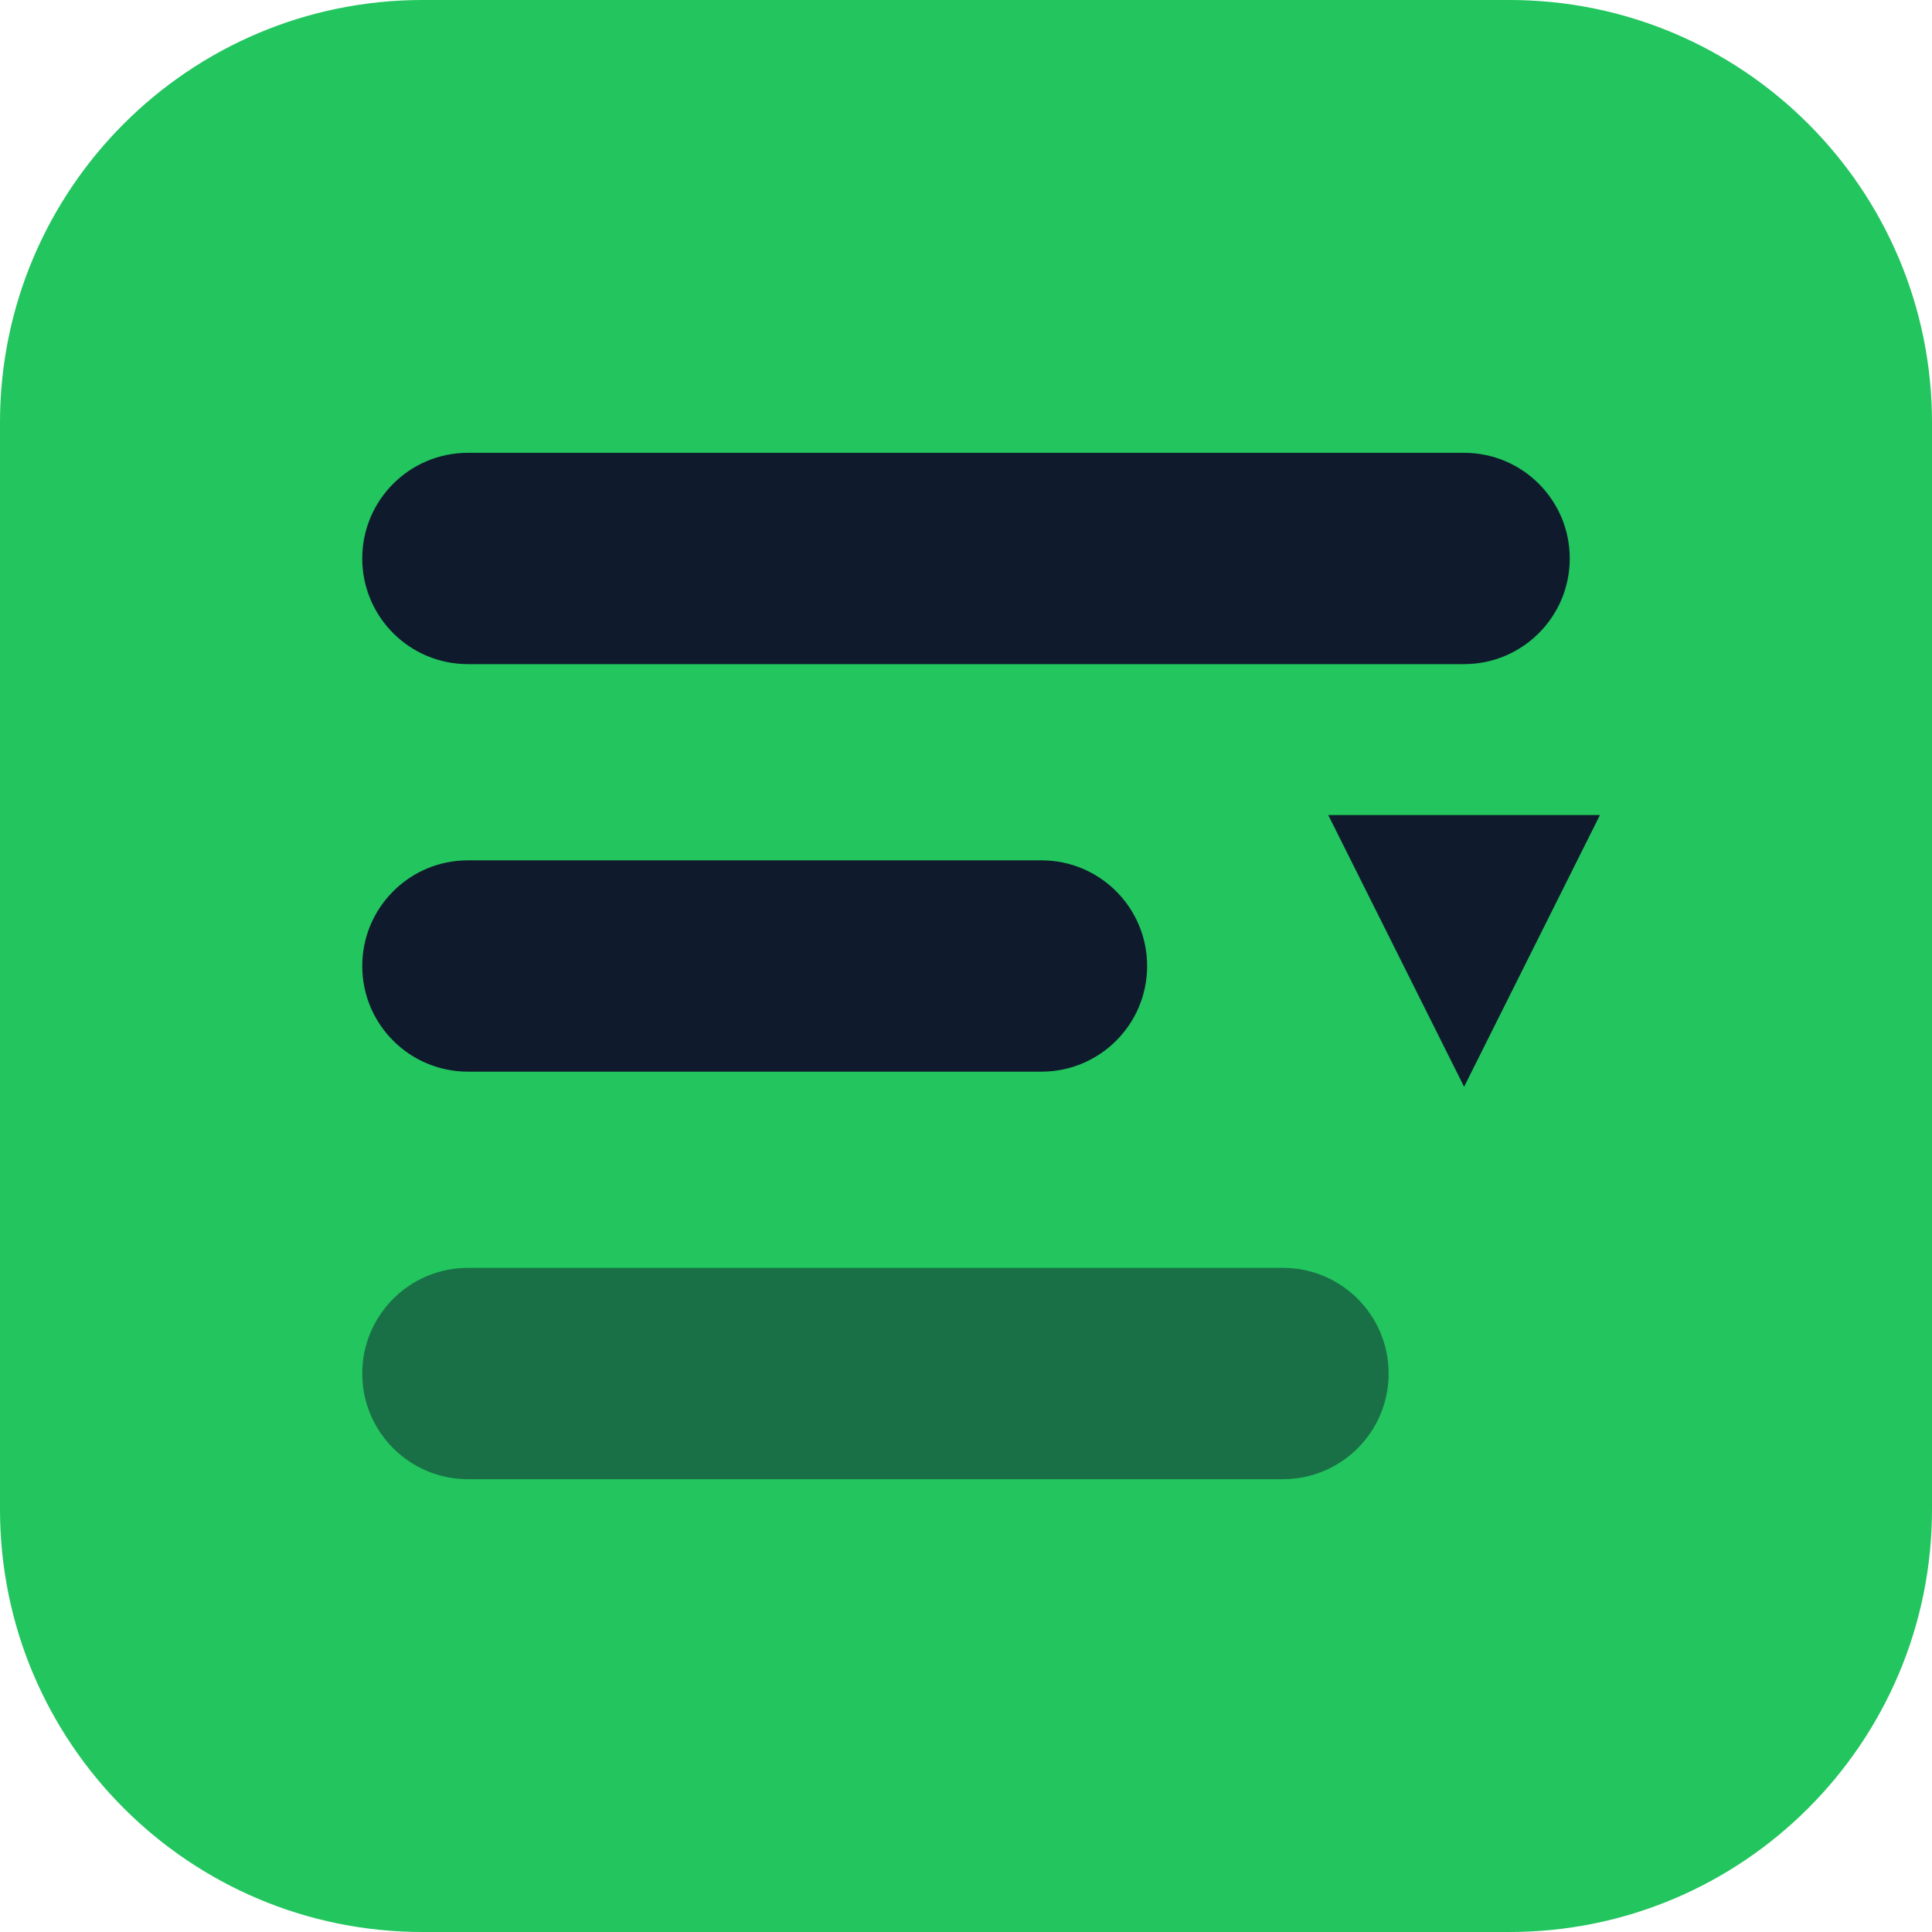
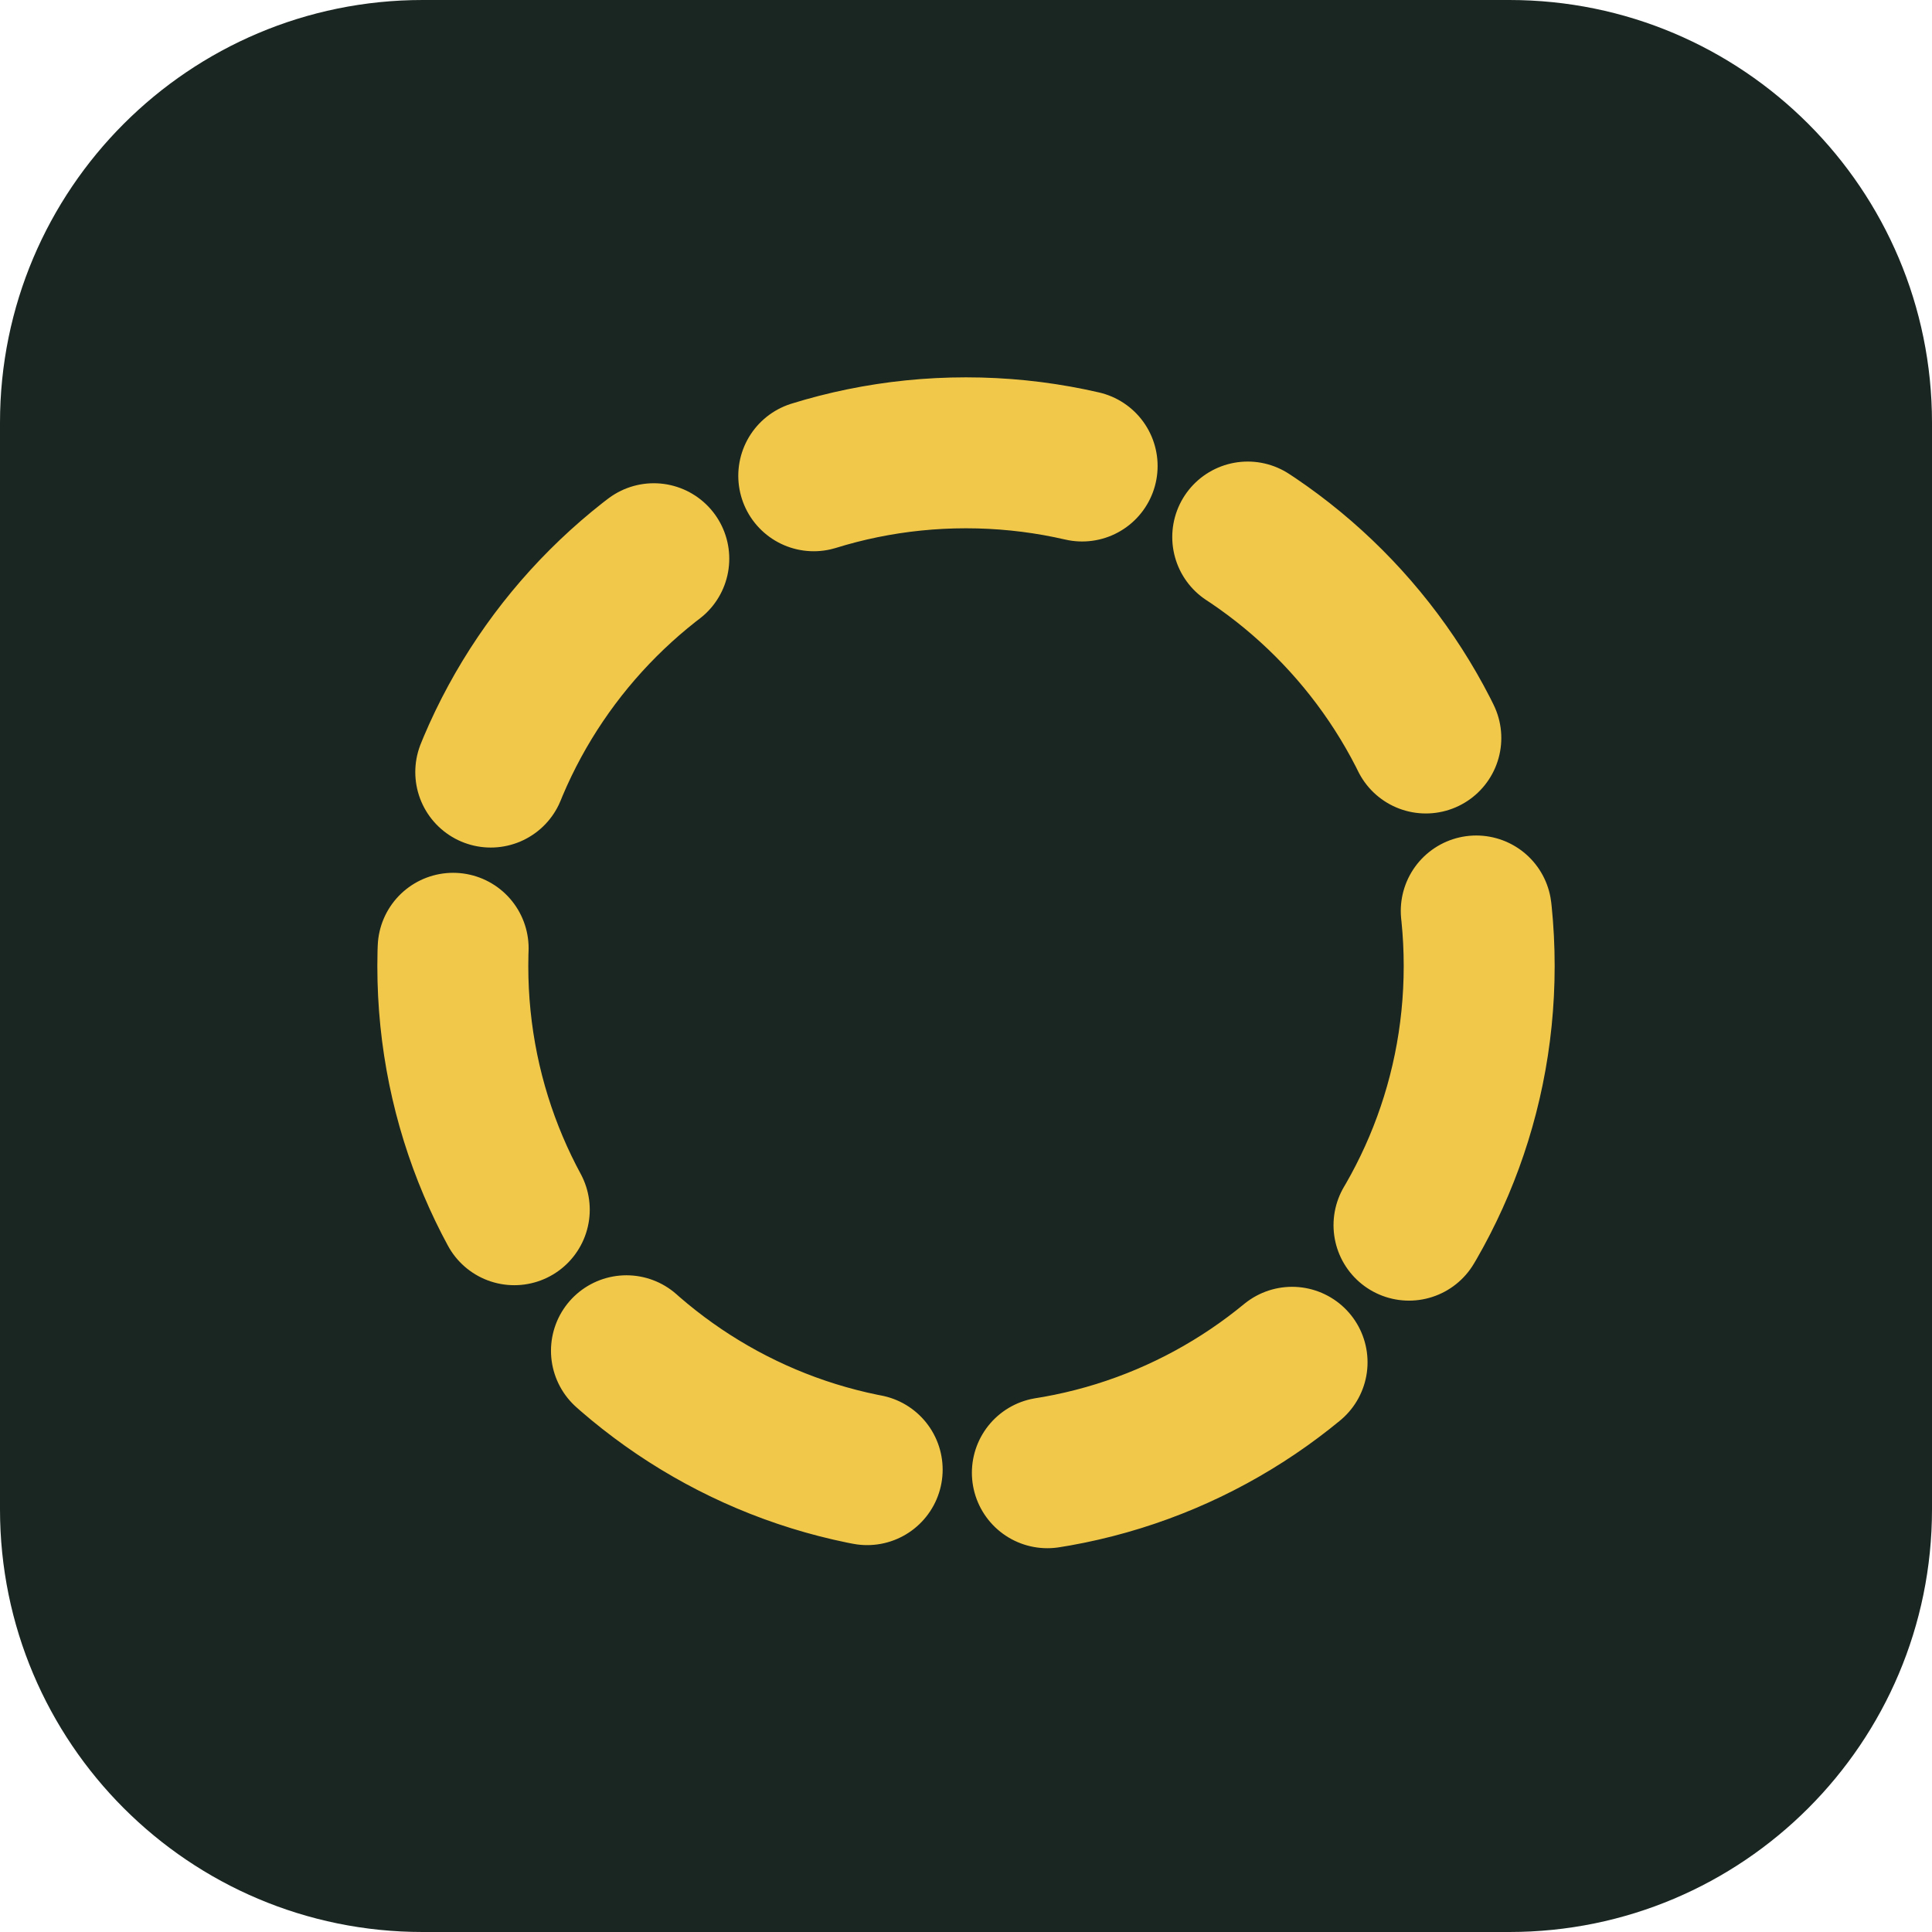
<svg xmlns="http://www.w3.org/2000/svg" viewBox="0 0 64 64">
-   <rect width="64" height="64" rx="14" fill="#22c55e" />
-   <rect x="12" y="15" width="40" height="7" rx="3.5" fill="#0f1b2d" />
-   <rect x="12" y="28.5" width="26" height="7" rx="3.5" fill="#0f1b2d" />
-   <rect x="12" y="42" width="34" height="7" rx="3.5" fill="#0f1b2d" opacity=".5" />
-   <path d="M44 27h9l-4.5 9z" fill="#0f1b2d" />
+   <rect width="64" height="64" rx="14" fill="#1a2621" />
+   <circle cx="32" cy="32" r="17" fill="none" stroke="#f2c84b" stroke-width="5" stroke-dasharray="9 6" stroke-linecap="round" />
</svg>
